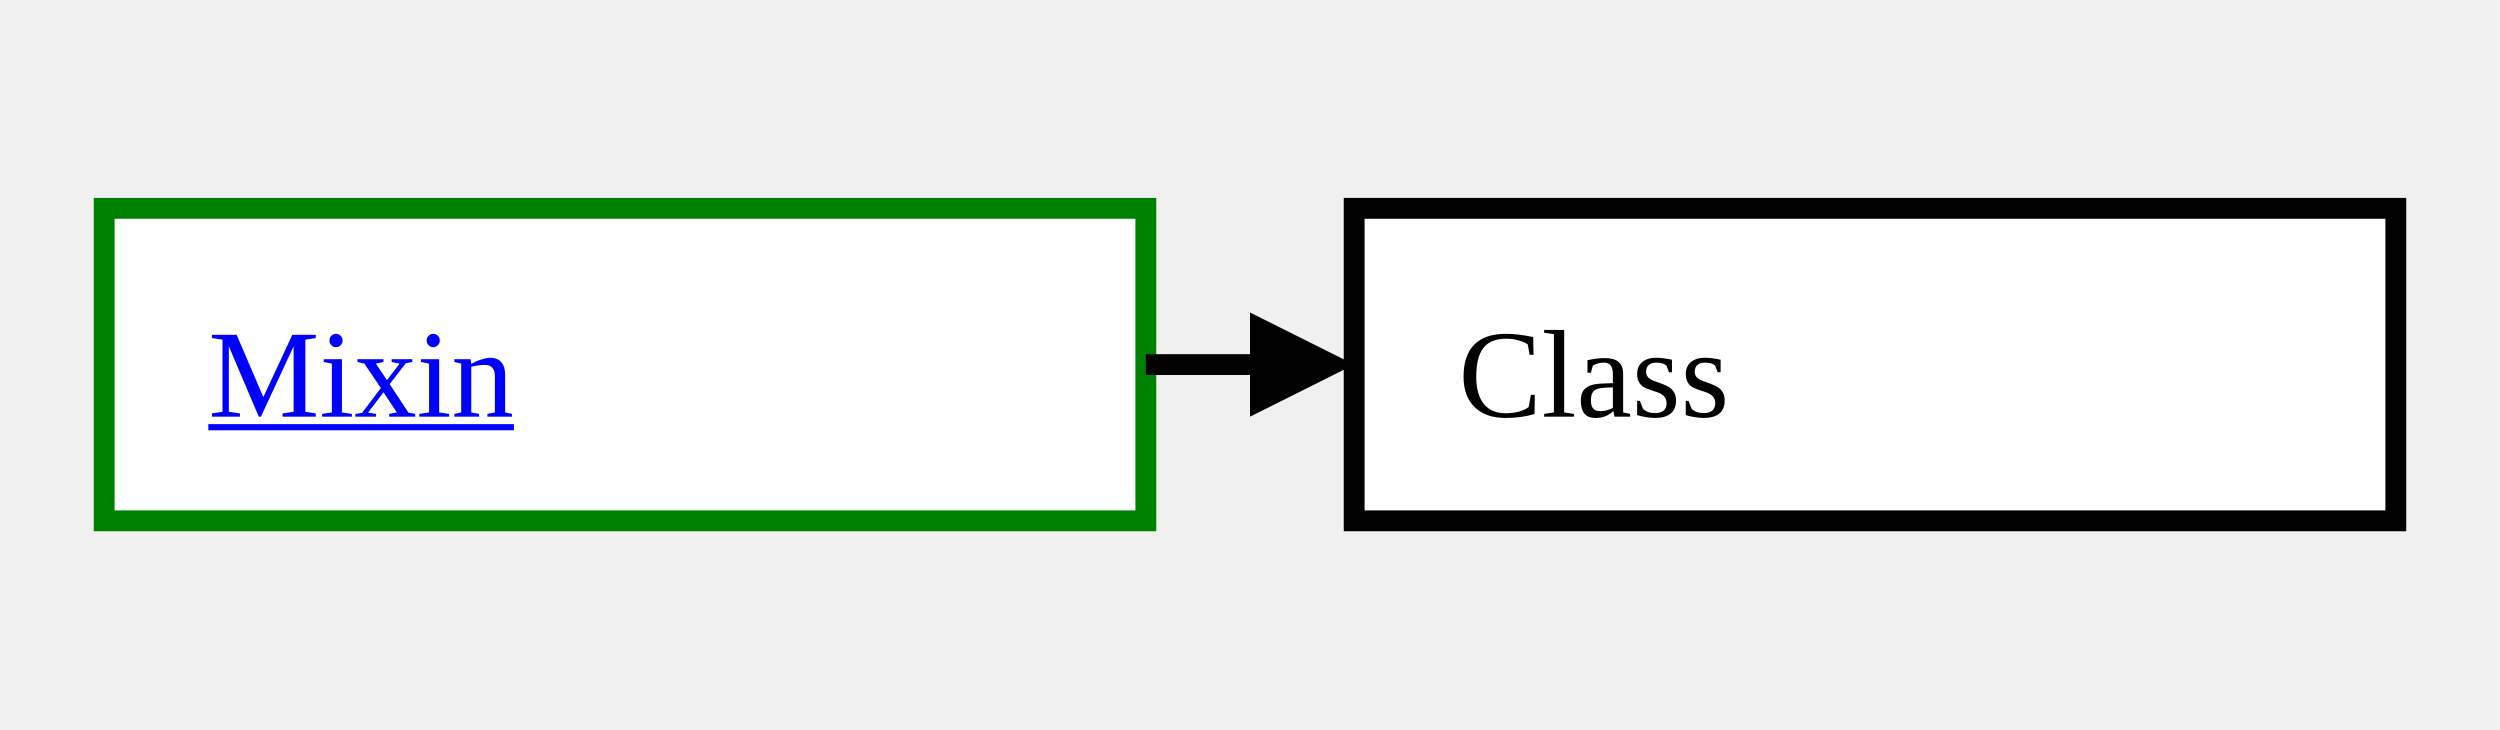
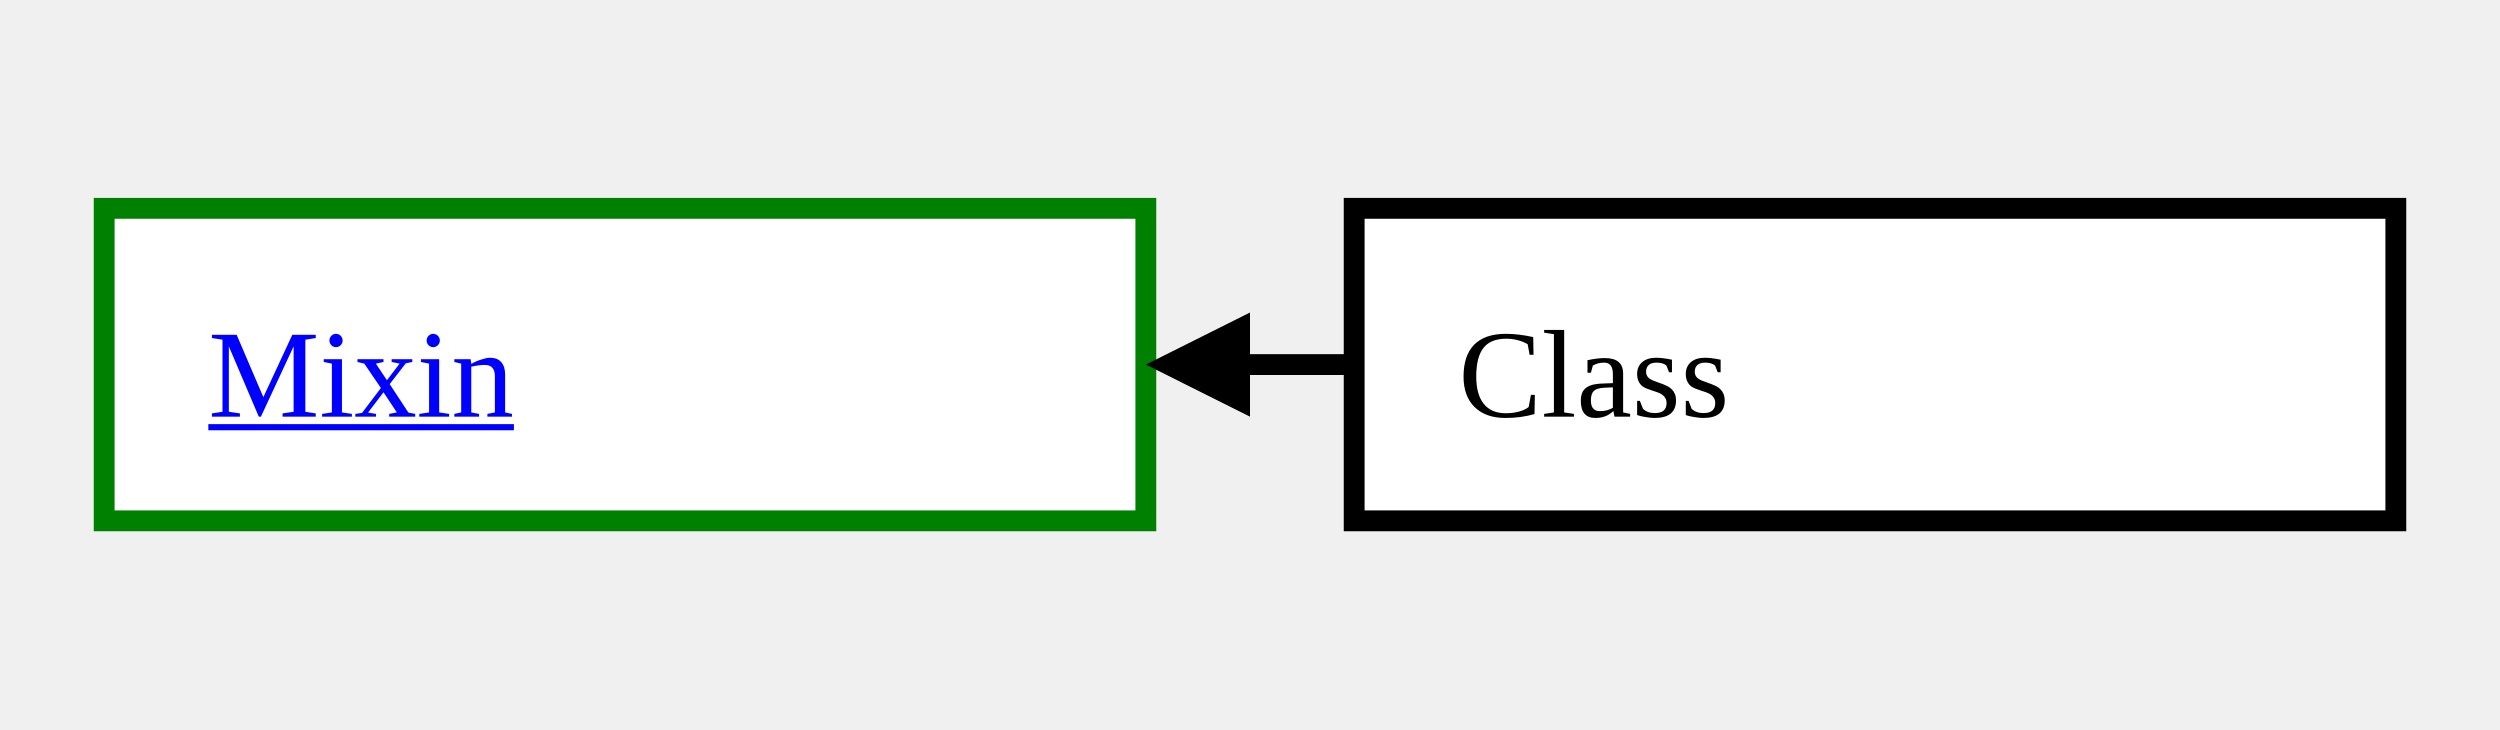
<svg xmlns="http://www.w3.org/2000/svg" width="240" height="70" version="1.1">
  <defs>
    <marker id="Arrow" refY="2.5" orient="auto" style="overflow: visible;">
      <path d="M 0 0 L 5 2.5 L 0 5 z" />
    </marker>
    <style type="text/css">rect {stroke-width: 2; stroke: black; fill: white;} a text {fill: blue; text-decoration: underline;} path {stroke-width: 2; stroke: black; fill: none} marker path {stroke-width:0; fill:black;} .child rect, .parent rect {stroke: blue;} .mixin rect {stroke: green;}</style>
  </defs>
  <g transform="translate(120, 0)">
    <g class="noi" transform="translate(10, 20)">
      <rect width="100" height="30" />
      <text dx="10" dy="20">Class</text>
    </g>
    <g class="mixin" transform="translate(-110, 20)">
      <a href="#Mixin">
        <rect width="100" height="30" />
        <text dx="10" dy="20">Mixin</text>
      </a>
    </g>
-     <path transform="translate(-10, 35)" d="M 0 0 h 10" marker-end="url(#Arrow)" stroke-width="2" stroke="black" fill="none" class="mixin" />
+     <path transform="translate(10, 35)" d="M 0 0 h -10" marker-end="url(#Arrow)" stroke-width="2" stroke="black" fill="none" class="mixin" />
  </g>
</svg>
